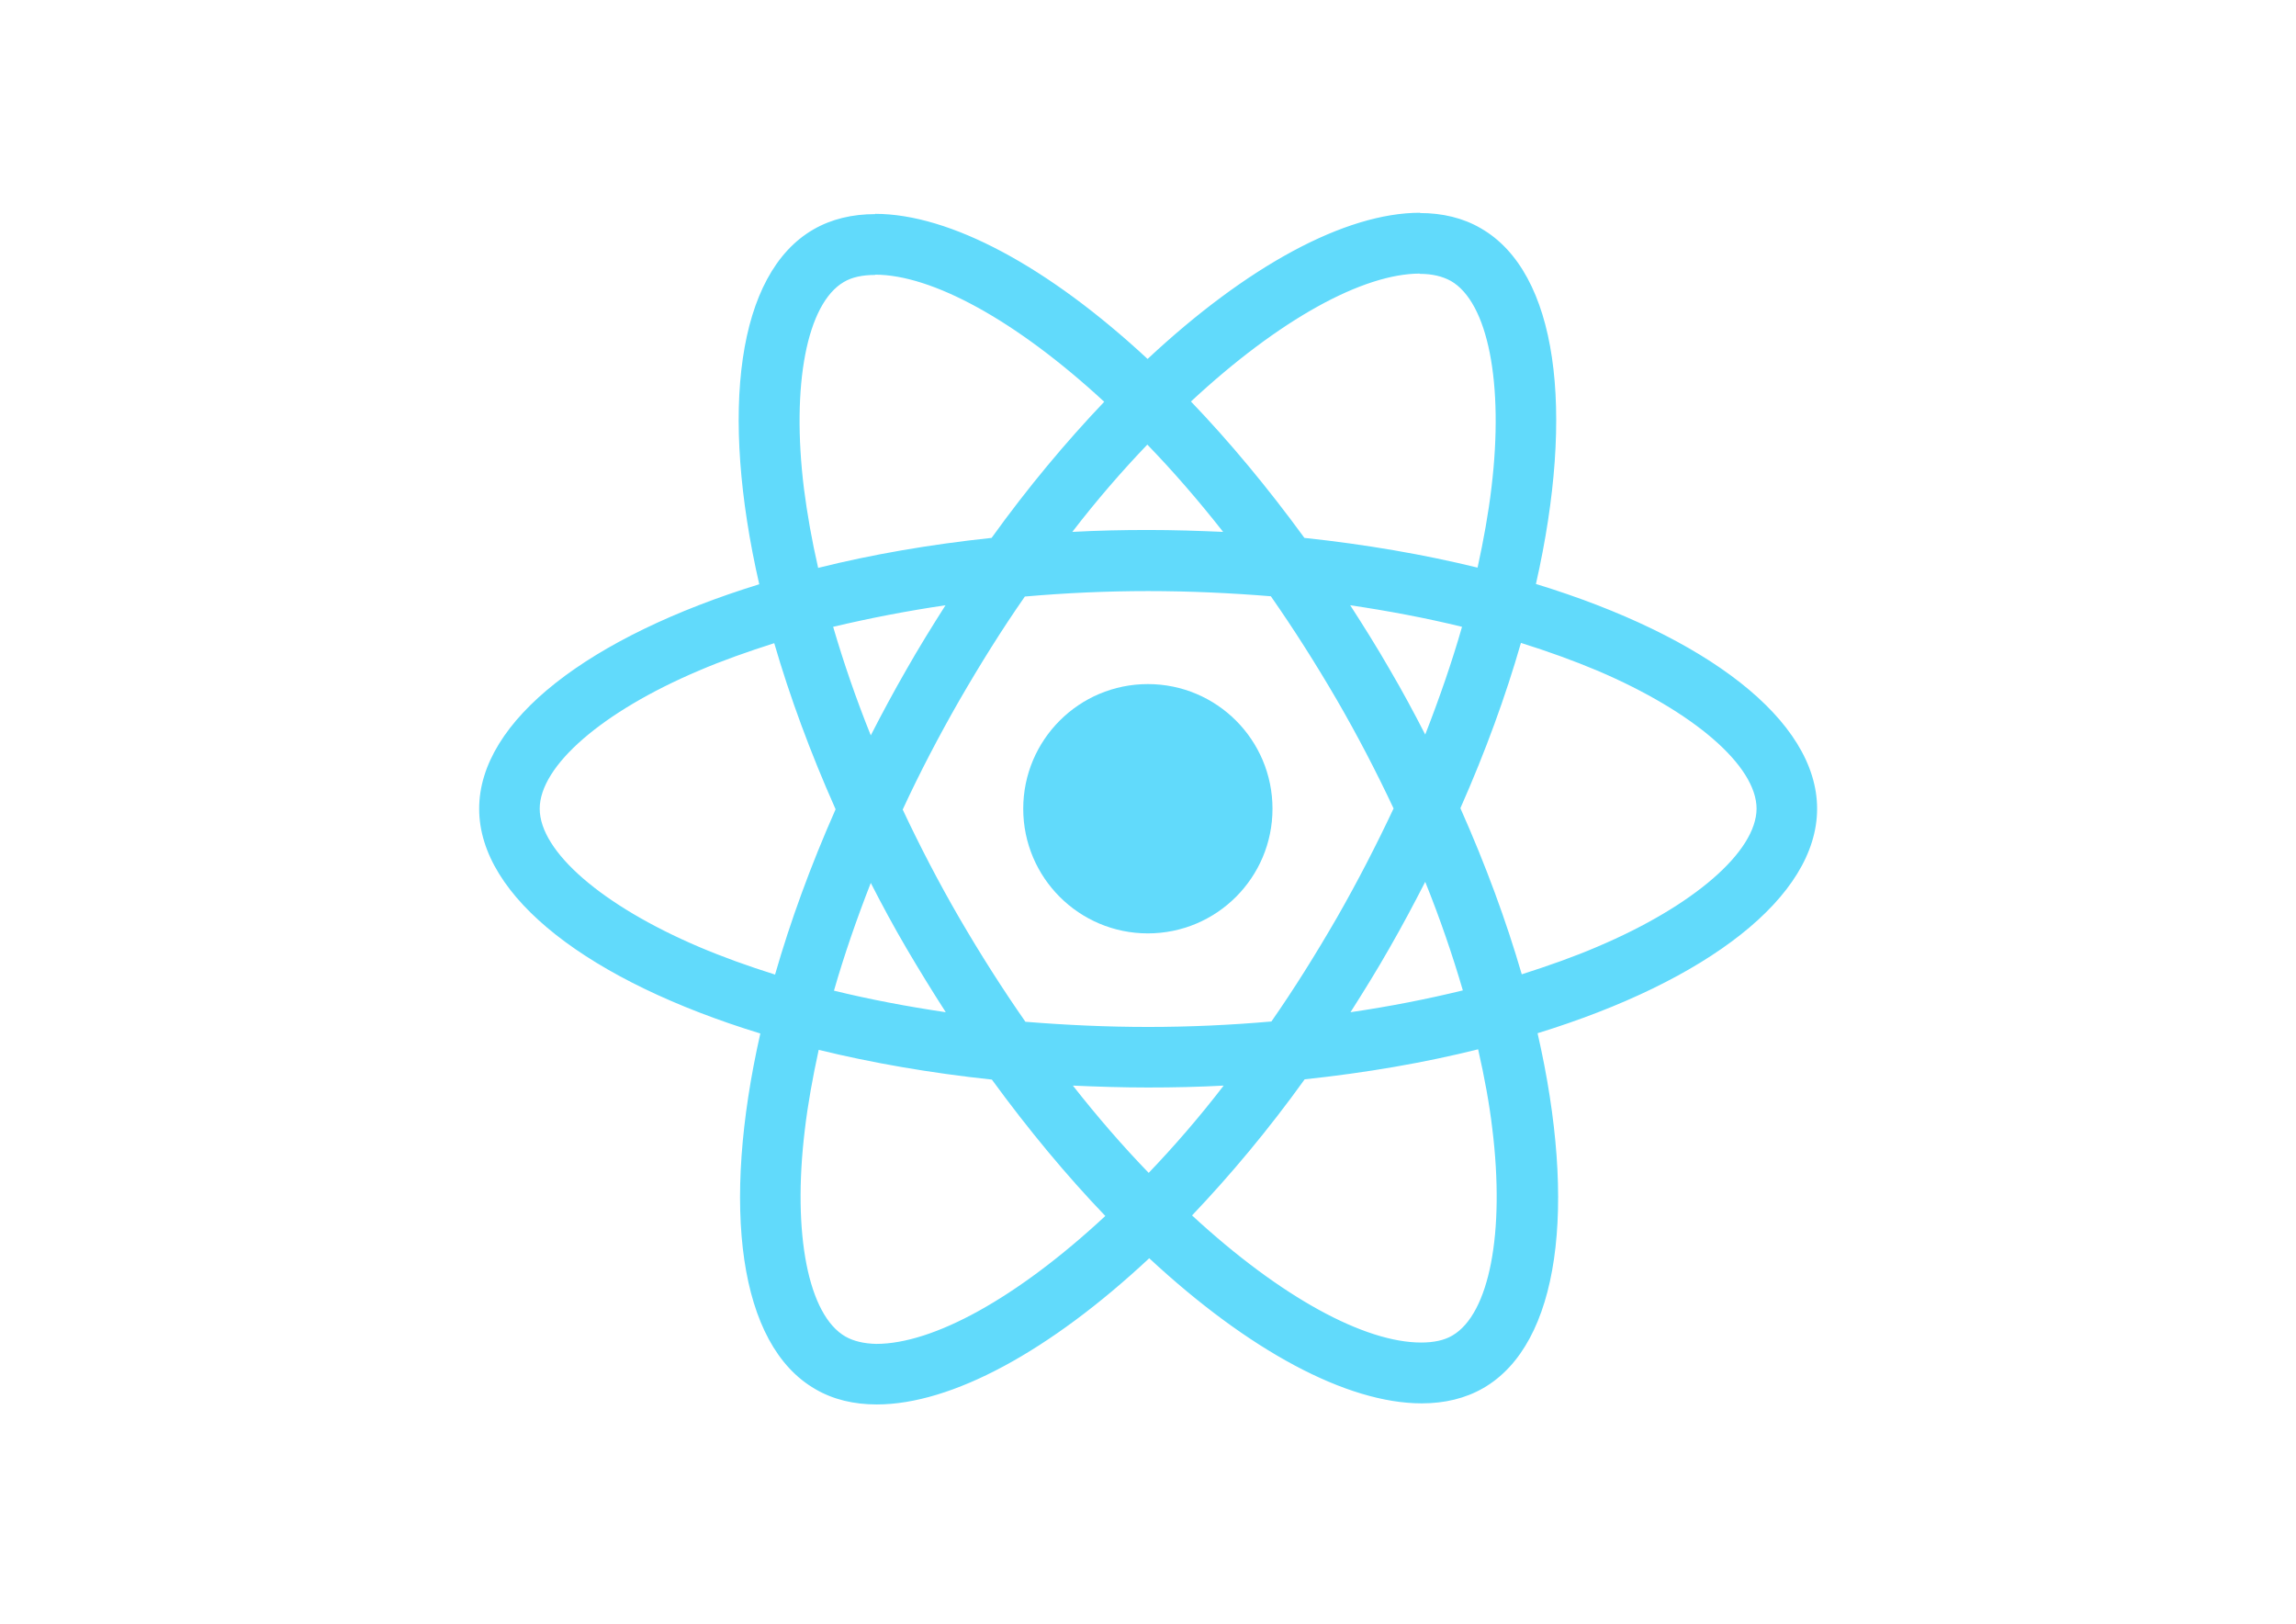
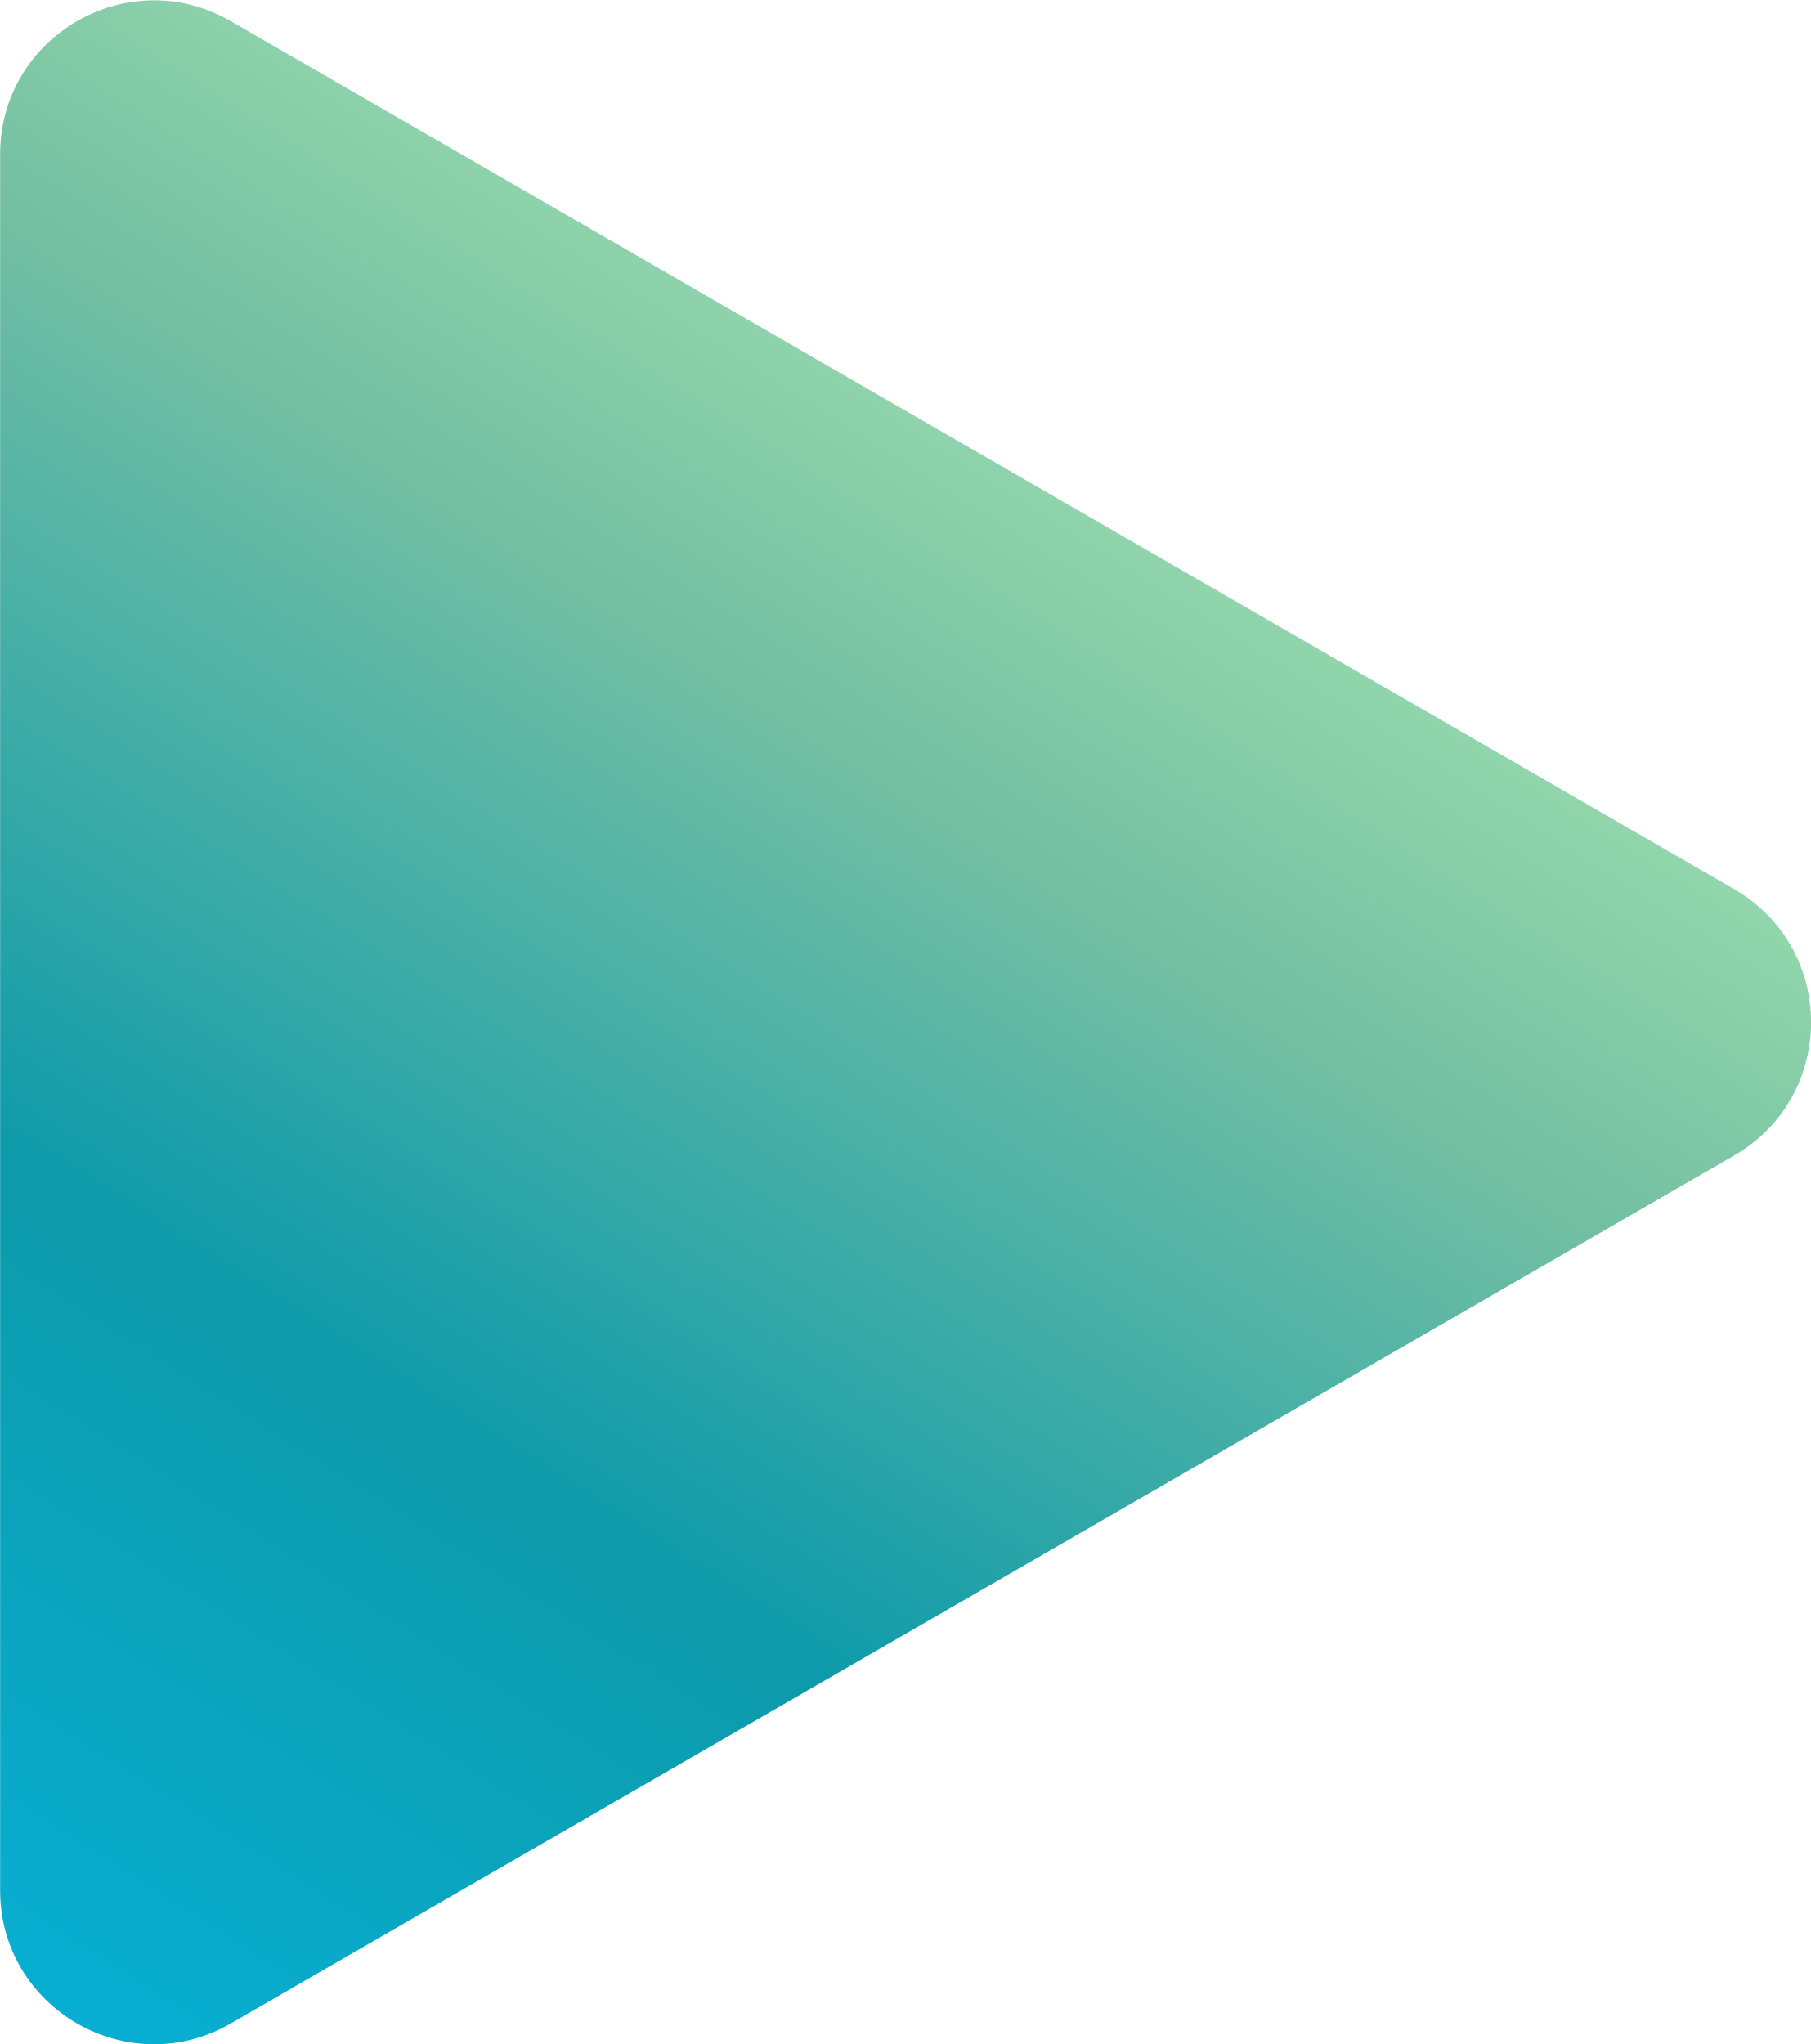
- <svg xmlns="http://www.w3.org/2000/svg" viewBox="0 0 841.9 595.3">
-   <g fill="#61DAFB">
-     <path d="M666.3 296.5c0-32.5-40.7-63.3-103.1-82.4 14.4-63.6 8-114.2-20.2-130.4-6.5-3.8-14.1-5.6-22.4-5.6v22.3c4.6 0 8.3.9 11.4 2.6 13.6 7.8 19.5 37.5 14.9 75.7-1.1 9.4-2.9 19.3-5.1 29.4-19.6-4.8-41-8.5-63.5-10.9-13.5-18.5-27.5-35.3-41.6-50 32.6-30.3 63.2-46.9 84-46.9V78c-27.5 0-63.5 19.6-99.9 53.6-36.4-33.8-72.4-53.2-99.9-53.2v22.3c20.7 0 51.4 16.5 84 46.6-14 14.7-28 31.4-41.3 49.9-22.6 2.4-44 6.1-63.6 11-2.3-10-4-19.7-5.2-29-4.7-38.2 1.1-67.9 14.6-75.8 3-1.8 6.9-2.6 11.5-2.6V78.5c-8.4 0-16 1.8-22.6 5.6-28.1 16.2-34.4 66.7-19.9 130.1-62.2 19.2-102.7 49.9-102.7 82.3 0 32.5 40.7 63.3 103.1 82.4-14.4 63.6-8 114.2 20.2 130.4 6.5 3.8 14.1 5.6 22.5 5.6 27.5 0 63.5-19.6 99.9-53.6 36.4 33.8 72.4 53.2 99.9 53.2 8.4 0 16-1.8 22.6-5.6 28.1-16.2 34.4-66.7 19.9-130.1 62-19.1 102.5-49.9 102.5-82.3zm-130.2-66.7c-3.7 12.9-8.3 26.2-13.5 39.5-4.1-8-8.4-16-13.1-24-4.6-8-9.5-15.8-14.4-23.4 14.2 2.1 27.9 4.7 41 7.9zm-45.8 106.5c-7.8 13.5-15.8 26.3-24.1 38.2-14.9 1.3-30 2-45.2 2-15.1 0-30.2-.7-45-1.9-8.3-11.9-16.4-24.6-24.2-38-7.6-13.1-14.5-26.4-20.8-39.8 6.2-13.4 13.2-26.8 20.7-39.9 7.8-13.5 15.8-26.3 24.1-38.2 14.9-1.3 30-2 45.2-2 15.1 0 30.2.7 45 1.9 8.3 11.9 16.4 24.6 24.2 38 7.6 13.1 14.5 26.4 20.8 39.8-6.3 13.4-13.2 26.8-20.7 39.9zm32.3-13c5.4 13.4 10 26.8 13.8 39.8-13.1 3.2-26.9 5.9-41.2 8 4.9-7.7 9.8-15.6 14.4-23.7 4.6-8 8.9-16.1 13-24.1zM421.2 430c-9.3-9.6-18.6-20.3-27.8-32 9 .4 18.2.7 27.5.7 9.4 0 18.7-.2 27.8-.7-9 11.7-18.3 22.4-27.5 32zm-74.4-58.9c-14.2-2.1-27.9-4.7-41-7.9 3.7-12.9 8.3-26.2 13.5-39.5 4.1 8 8.4 16 13.1 24 4.7 8 9.5 15.8 14.4 23.4zM420.7 163c9.3 9.6 18.6 20.3 27.8 32-9-.4-18.2-.7-27.5-.7-9.4 0-18.7.2-27.8.7 9-11.7 18.3-22.4 27.5-32zm-74 58.9c-4.9 7.7-9.8 15.6-14.4 23.7-4.6 8-8.9 16-13 24-5.4-13.4-10-26.8-13.8-39.8 13.1-3.1 26.9-5.8 41.2-7.9zm-90.5 125.2c-35.4-15.1-58.3-34.9-58.3-50.6 0-15.7 22.9-35.6 58.3-50.6 8.6-3.7 18-7 27.7-10.1 5.7 19.6 13.2 40 22.5 60.9-9.2 20.8-16.6 41.1-22.2 60.6-9.9-3.1-19.3-6.5-28-10.2zM310 490c-13.6-7.8-19.5-37.5-14.9-75.7 1.1-9.4 2.9-19.3 5.1-29.4 19.6 4.8 41 8.5 63.5 10.9 13.5 18.5 27.5 35.3 41.6 50-32.6 30.3-63.2 46.9-84 46.9-4.5-.1-8.3-1-11.3-2.7zm237.2-76.2c4.7 38.2-1.1 67.9-14.6 75.8-3 1.8-6.9 2.6-11.5 2.6-20.7 0-51.4-16.5-84-46.6 14-14.7 28-31.4 41.3-49.9 22.6-2.4 44-6.1 63.6-11 2.3 10.1 4.1 19.8 5.2 29.1zm38.5-66.7c-8.6 3.7-18 7-27.7 10.1-5.7-19.6-13.2-40-22.5-60.9 9.2-20.8 16.6-41.1 22.2-60.6 9.9 3.1 19.3 6.5 28.1 10.2 35.4 15.1 58.3 34.9 58.3 50.6-.1 15.7-23 35.6-58.4 50.6zM320.8 78.4z" />
-     <circle cx="420.9" cy="296.5" r="45.7" />
-     <path d="M520.5 78.1z" />
-   </g>
+ <svg xmlns="http://www.w3.org/2000/svg" xmlns:xlink="http://www.w3.org/1999/xlink" xml:space="preserve" viewBox="0 0 219.665 247.931">
+   <defs>
+     <linearGradient id="a">
+       <stop offset="0" style="stop-color:#07b2d9;stop-opacity:1" />
+       <stop offset=".399" style="stop-color:#0d9aaa;stop-opacity:1" />
+       <stop offset=".796" style="stop-color:#73bfa3;stop-opacity:1" />
+       <stop offset="1" style="stop-color:#96d9ad;stop-opacity:1" />
+     </linearGradient>
+     <linearGradient xlink:href="#a" id="b" x1="-4304.119" x2="-3325.05" y1="10123.227" y2="11665.142" gradientUnits="userSpaceOnUse" />
+   </defs>
+   <path d="m-2713.927 11222.709-1367.71 789.65c-93.26 53.84-209.83-13.46-209.83-121.14v-1579.3c0-107.68 116.57-174.99 209.83-121.14l1367.71 789.65c93.26 53.84 93.26 188.45 0 242.28" style="fill:url(#b);fill-opacity:1;fill-rule:nonzero;stroke:none" transform="matrix(.13333 0 0 -.13333 572.196 1604.174)" />
</svg>
